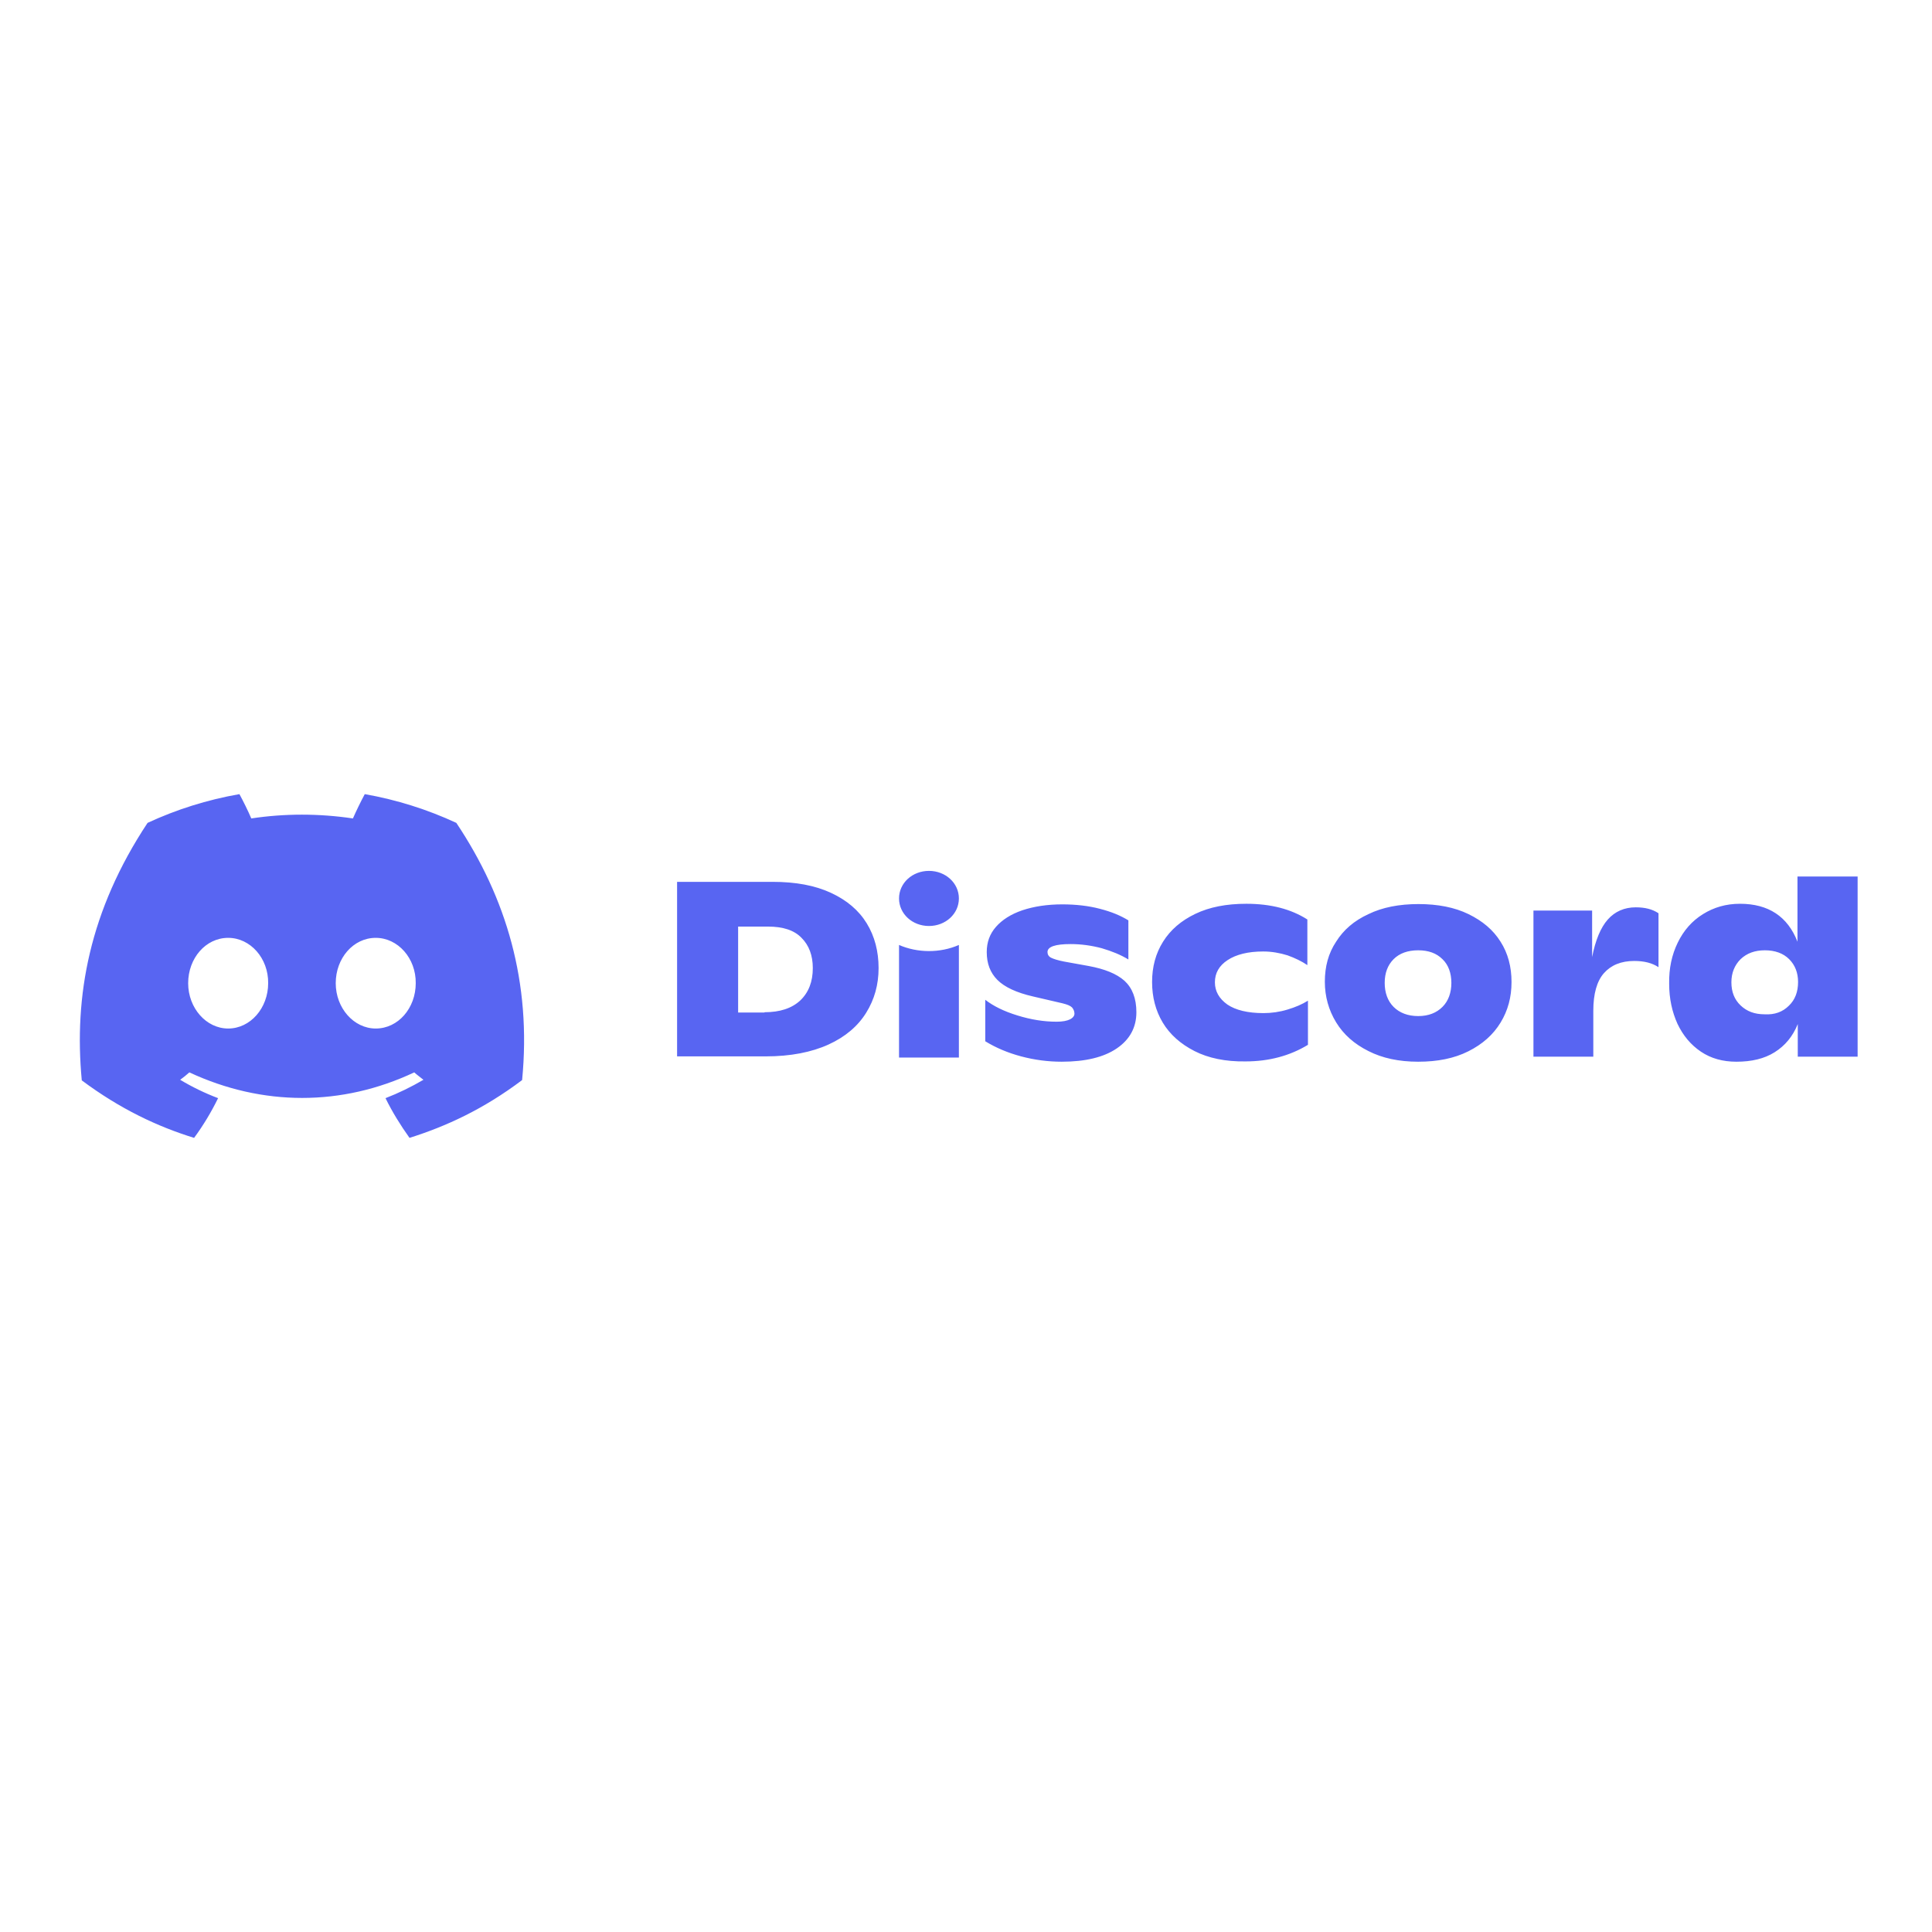
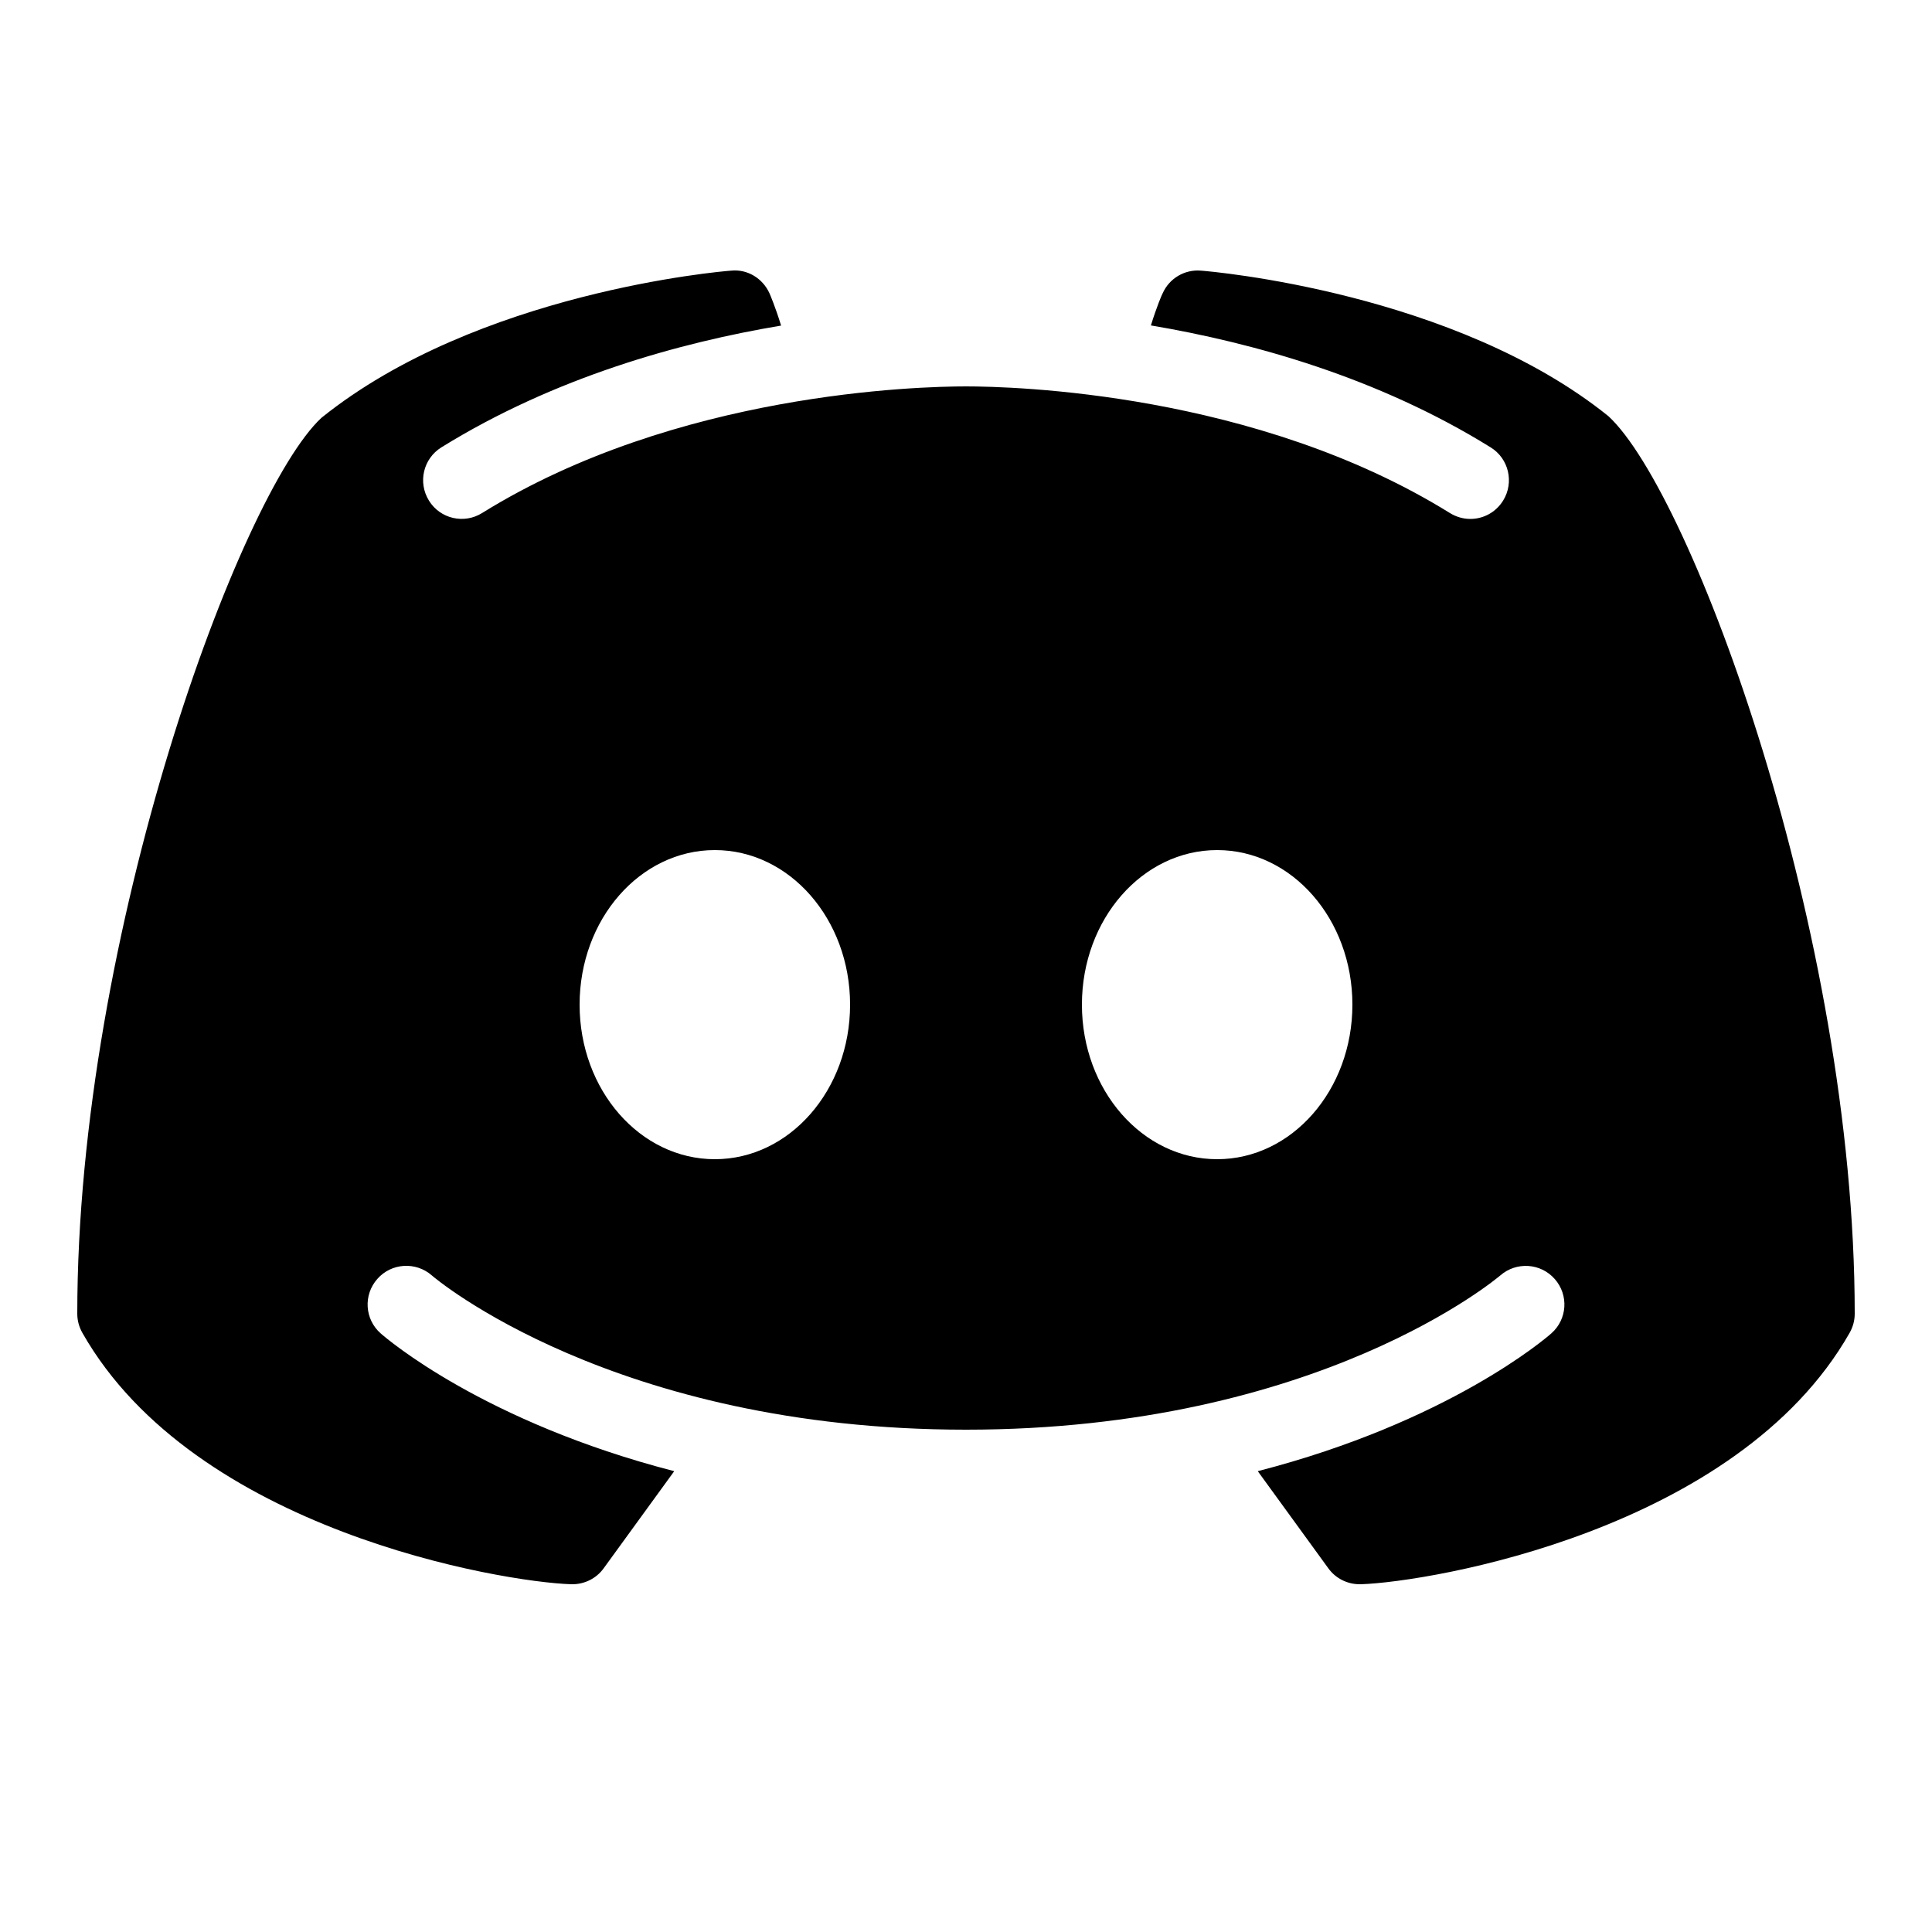
- <svg xmlns="http://www.w3.org/2000/svg" version="1.1" id="layer" x="0px" y="0px" viewBox="0 0 652 652" style="enable-background:new 0 0 652 652;" xml:space="preserve">
-   <style type="text/css">
- 	.st0{fill:#5865F2;}
- </style>
-   <path class="st0" d="M154,277.7c-9.7-4.5-20.1-7.8-30.9-9.7c-1.3,2.4-2.9,5.7-4,8.2c-11.5-1.7-23-1.7-34.3,0c-1.1-2.6-2.7-5.8-4-8.2  c-10.9,1.9-21.3,5.2-31,9.7c-19.6,29.6-24.9,58.4-22.2,86.9c13,9.7,25.6,15.6,37.9,19.4c3.1-4.2,5.8-8.7,8.1-13.4  c-4.5-1.7-8.8-3.8-12.8-6.2c1.1-0.8,2.1-1.6,3.1-2.5c24.7,11.5,51.5,11.5,75.9,0c1,0.9,2.1,1.7,3.1,2.5c-4.1,2.4-8.4,4.5-12.8,6.2  c2.3,4.7,5.1,9.2,8.1,13.4c12.4-3.9,25-9.7,38-19.5C179.4,331.6,170.9,303,154,277.7z M77,347.1c-7.4,0-13.5-6.9-13.5-15.3  c0-8.4,5.9-15.3,13.5-15.3c7.5,0,13.6,6.9,13.5,15.3C90.5,340.2,84.5,347.1,77,347.1z M126.8,347.1c-7.4,0-13.5-6.9-13.5-15.3  c0-8.4,5.9-15.3,13.5-15.3c7.5,0,13.6,6.9,13.5,15.3C140.3,340.2,134.4,347.1,126.8,347.1z M228.5,297.6h32.2  c7.8,0,14.3,1.2,19.7,3.7c5.4,2.5,9.4,5.9,12.1,10.3c2.7,4.4,4,9.5,4,15.1c0,5.6-1.4,10.6-4.2,15.1c-2.8,4.5-7,8.1-12.7,10.7  c-5.7,2.6-12.8,4-21.2,4h-29.9V297.6z M258,341.6c5.2,0,9.2-1.3,12.1-4c2.8-2.7,4.2-6.3,4.2-10.9c0-4.3-1.3-7.7-3.8-10.2  c-2.5-2.6-6.3-3.8-11.3-3.8h-10.1v29H258z M344.6,356.5c-4.5-1.2-8.5-2.9-12.1-5.1v-14c2.7,2.1,6.3,3.9,10.9,5.3  c4.5,1.4,8.9,2.1,13.2,2.1c2,0,3.5-0.3,4.5-0.8c1-0.5,1.5-1.2,1.5-1.9c0-0.8-0.3-1.5-0.8-2.1c-0.6-0.6-1.6-1-3.2-1.4l-9.9-2.3  c-5.7-1.3-9.7-3.2-12.1-5.6c-2.4-2.4-3.6-5.5-3.6-9.4c0-3.3,1-6.1,3.1-8.5c2.1-2.4,5.1-4.3,8.9-5.6c3.9-1.3,8.4-2,13.5-2  c4.6,0,8.9,0.5,12.7,1.5c3.9,1,7,2.3,9.6,3.9v13.2c-2.6-1.6-5.6-2.8-9-3.8c-3.4-0.9-6.9-1.4-10.5-1.4c-5.2,0-7.8,0.9-7.8,2.7  c0,0.8,0.4,1.5,1.2,1.9c0.8,0.4,2.3,0.9,4.4,1.3l8.3,1.5c5.4,1,9.4,2.6,12.1,5c2.6,2.4,4,5.9,4,10.6c0,5.1-2.2,9.2-6.6,12.2  s-10.6,4.5-18.6,4.5C353.7,358.3,349.1,357.7,344.6,356.5z M403.1,354.7c-4.7-2.4-8.3-5.6-10.7-9.6c-2.4-4-3.6-8.6-3.6-13.7  c0-5.1,1.2-9.6,3.7-13.6c2.5-4,6.1-7.1,10.9-9.4c4.8-2.3,10.5-3.4,17.2-3.4c8.3,0,15.1,1.8,20.6,5.3v15.4c-1.9-1.3-4.2-2.4-6.7-3.3  c-2.6-0.8-5.3-1.3-8.2-1.3c-5.1,0-9.1,1-12,2.9c-2.9,1.9-4.3,4.4-4.3,7.5c0,3,1.4,5.5,4.2,7.5c2.8,1.9,6.9,2.9,12.2,2.9  c2.7,0,5.5-0.4,8.1-1.2c2.7-0.8,5-1.8,6.9-3v14.9c-6.1,3.7-13.1,5.6-21.1,5.6C413.6,358.3,407.8,357.1,403.1,354.7z M461.8,354.7  c-4.8-2.4-8.4-5.6-10.9-9.7c-2.5-4.1-3.8-8.7-3.8-13.7c0-5.1,1.2-9.6,3.8-13.5c2.5-4,6.1-7.1,10.9-9.3c4.7-2.3,10.4-3.4,16.9-3.4  c6.5,0,12.2,1.1,16.9,3.4c4.7,2.3,8.3,5.3,10.8,9.3c2.5,3.9,3.7,8.5,3.7,13.6c0,5.1-1.2,9.6-3.7,13.7c-2.5,4.1-6.1,7.3-10.9,9.7  c-4.8,2.4-10.4,3.5-16.9,3.5C472.1,358.3,466.5,357.1,461.8,354.7z M486.8,339.8c2-2,3-4.8,3-8.1s-1-6.1-3-8c-2-2-4.7-3-8.2-3  c-3.5,0-6.3,1-8.3,3c-2,2-3,4.7-3,8s1,6.1,3,8.1c2,2,4.8,3.1,8.3,3.1C482.1,342.9,484.8,341.8,486.8,339.8z M559.7,308.2v18.2  c-2.1-1.4-4.8-2.1-8.2-2.1c-4.4,0-7.8,1.4-10.2,4.1c-2.4,2.7-3.6,7-3.6,12.7v15.5h-20.2v-49.3h19.8V323c1.1-5.7,2.9-10,5.3-12.7  c2.4-2.7,5.6-4.1,9.4-4.1C555.1,306.2,557.6,306.8,559.7,308.2z M626.9,295.9v60.7h-20.2v-11c-1.7,4.2-4.3,7.3-7.8,9.5  c-3.5,2.2-7.8,3.2-12.9,3.2c-4.6,0-8.6-1.1-12-3.4c-3.4-2.3-6-5.4-7.9-9.4c-1.8-4-2.8-8.4-2.8-13.5c-0.1-5.2,0.9-9.8,2.9-13.9  c2-4.1,4.8-7.3,8.5-9.6c3.7-2.3,7.8-3.5,12.5-3.5c9.6,0,16.1,4.3,19.4,12.8v-22H626.9z M603.7,339.4c2.1-2,3.1-4.7,3.1-8  c0-3.1-1-5.7-3-7.7c-2-2-4.8-3-8.2-3c-3.4,0-6.1,1-8.2,3c-2,2-3.1,4.6-3.1,7.8s1,5.8,3.1,7.8s4.7,3,8.1,3  C598.9,342.5,601.6,341.5,603.7,339.4z M313.5,312.5c5.6,0,10.1-4.1,10.1-9.3s-4.5-9.3-10.1-9.3c-5.6,0-10.1,4.1-10.1,9.3  S307.9,312.5,313.5,312.5z M303.4,318.9c6.2,2.7,13.8,2.8,20.2,0v38h-20.2V318.9z" />
+ <svg xmlns="http://www.w3.org/2000/svg" viewBox="0 0 50 50" width="50px" height="50px">
+   <path d="M 41.625 10.77 C 37.645 7.566 31.348 7.023 31.078 7.004 C 30.66 6.969 30.262 7.203 30.09 7.59 C 30.074 7.613 29.938 7.93 29.785 8.422 C 32.418 8.867 35.652 9.762 38.578 11.578 C 39.047 11.867 39.191 12.484 38.902 12.953 C 38.711 13.262 38.387 13.43 38.051 13.43 C 37.871 13.43 37.688 13.379 37.523 13.277 C 32.492 10.156 26.211 10 25 10 C 23.789 10 17.504 10.156 12.477 13.277 C 12.008 13.57 11.391 13.426 11.102 12.957 C 10.809 12.484 10.953 11.871 11.422 11.578 C 14.348 9.766 17.582 8.867 20.215 8.426 C 20.062 7.93 19.926 7.617 19.914 7.59 C 19.738 7.203 19.344 6.961 18.922 7.004 C 18.652 7.023 12.355 7.566 8.32 10.812 C 6.215 12.762 2 24.152 2 34 C 2 34.176 2.047 34.344 2.133 34.496 C 5.039 39.605 12.973 40.941 14.781 41 C 14.789 41 14.801 41 14.812 41 C 15.133 41 15.434 40.848 15.621 40.59 L 17.449 38.074 C 12.516 36.801 9.996 34.637 9.852 34.508 C 9.438 34.145 9.398 33.512 9.766 33.098 C 10.129 32.684 10.762 32.645 11.176 33.008 C 11.234 33.062 15.875 37 25 37 C 34.141 37 38.781 33.047 38.828 33.008 C 39.242 32.648 39.871 32.684 40.238 33.102 C 40.602 33.516 40.562 34.145 40.148 34.508 C 40.004 34.637 37.484 36.801 32.551 38.074 L 34.379 40.59 C 34.566 40.848 34.867 41 35.188 41 C 35.199 41 35.211 41 35.219 41 C 37.027 40.941 44.961 39.605 47.867 34.496 C 47.953 34.344 48 34.176 48 34 C 48 24.152 43.785 12.762 41.625 10.77 Z M 18.5 30 C 16.566 30 15 28.211 15 26 C 15 23.789 16.566 22 18.5 22 C 20.434 22 22 23.789 22 26 C 22 28.211 20.434 30 18.5 30 Z M 31.5 30 C 29.566 30 28 28.211 28 26 C 28 23.789 29.566 22 31.5 22 C 33.434 22 35 23.789 35 26 C 35 28.211 33.434 30 31.5 30 Z" />
</svg>
